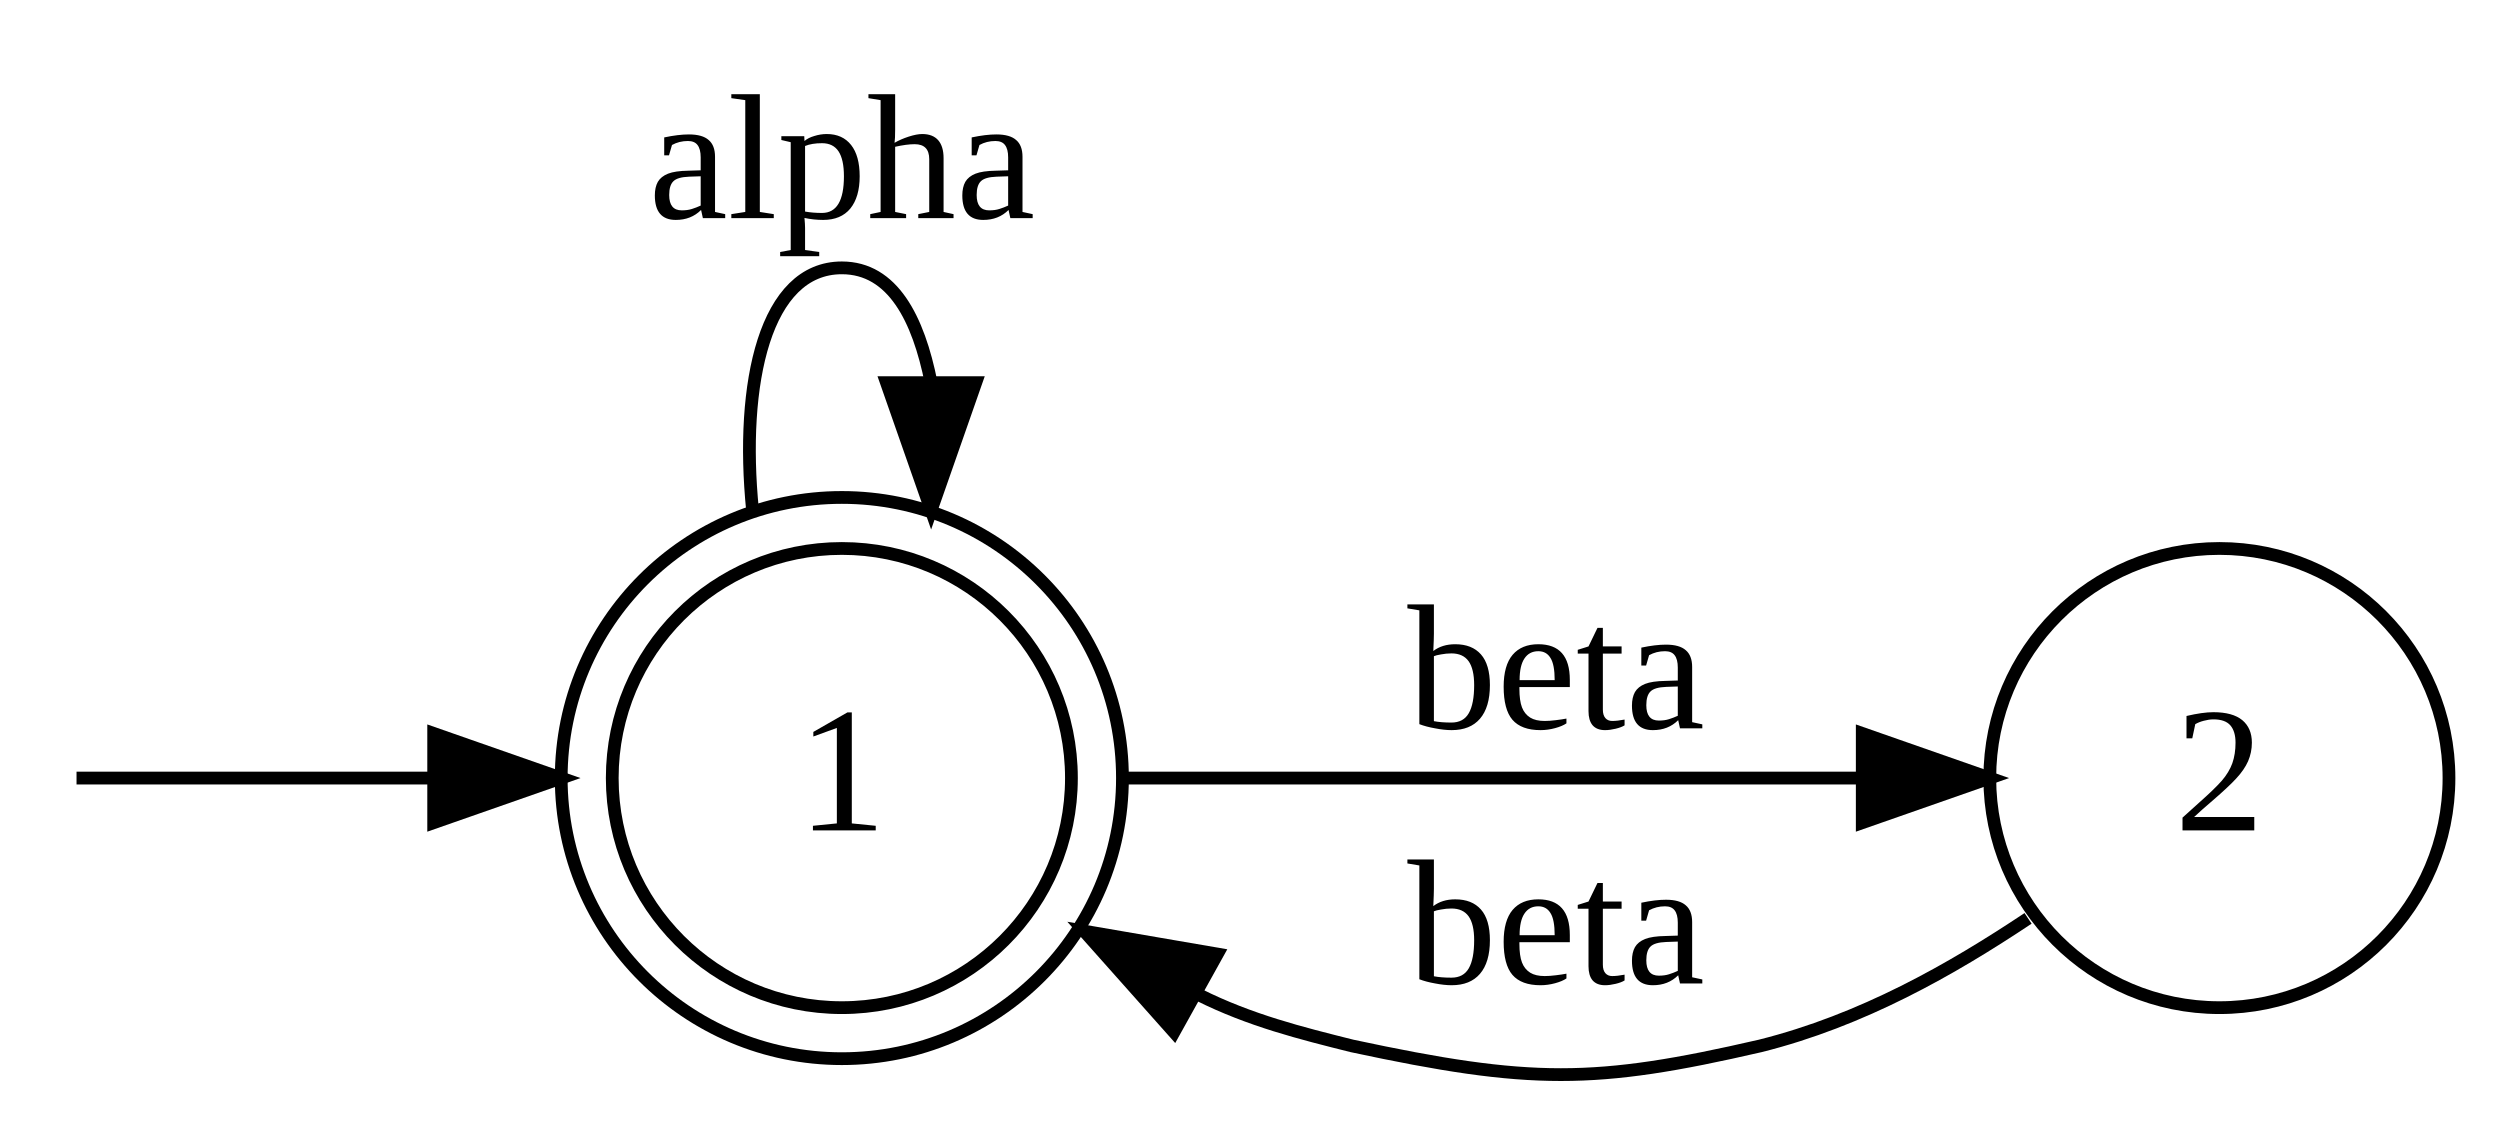
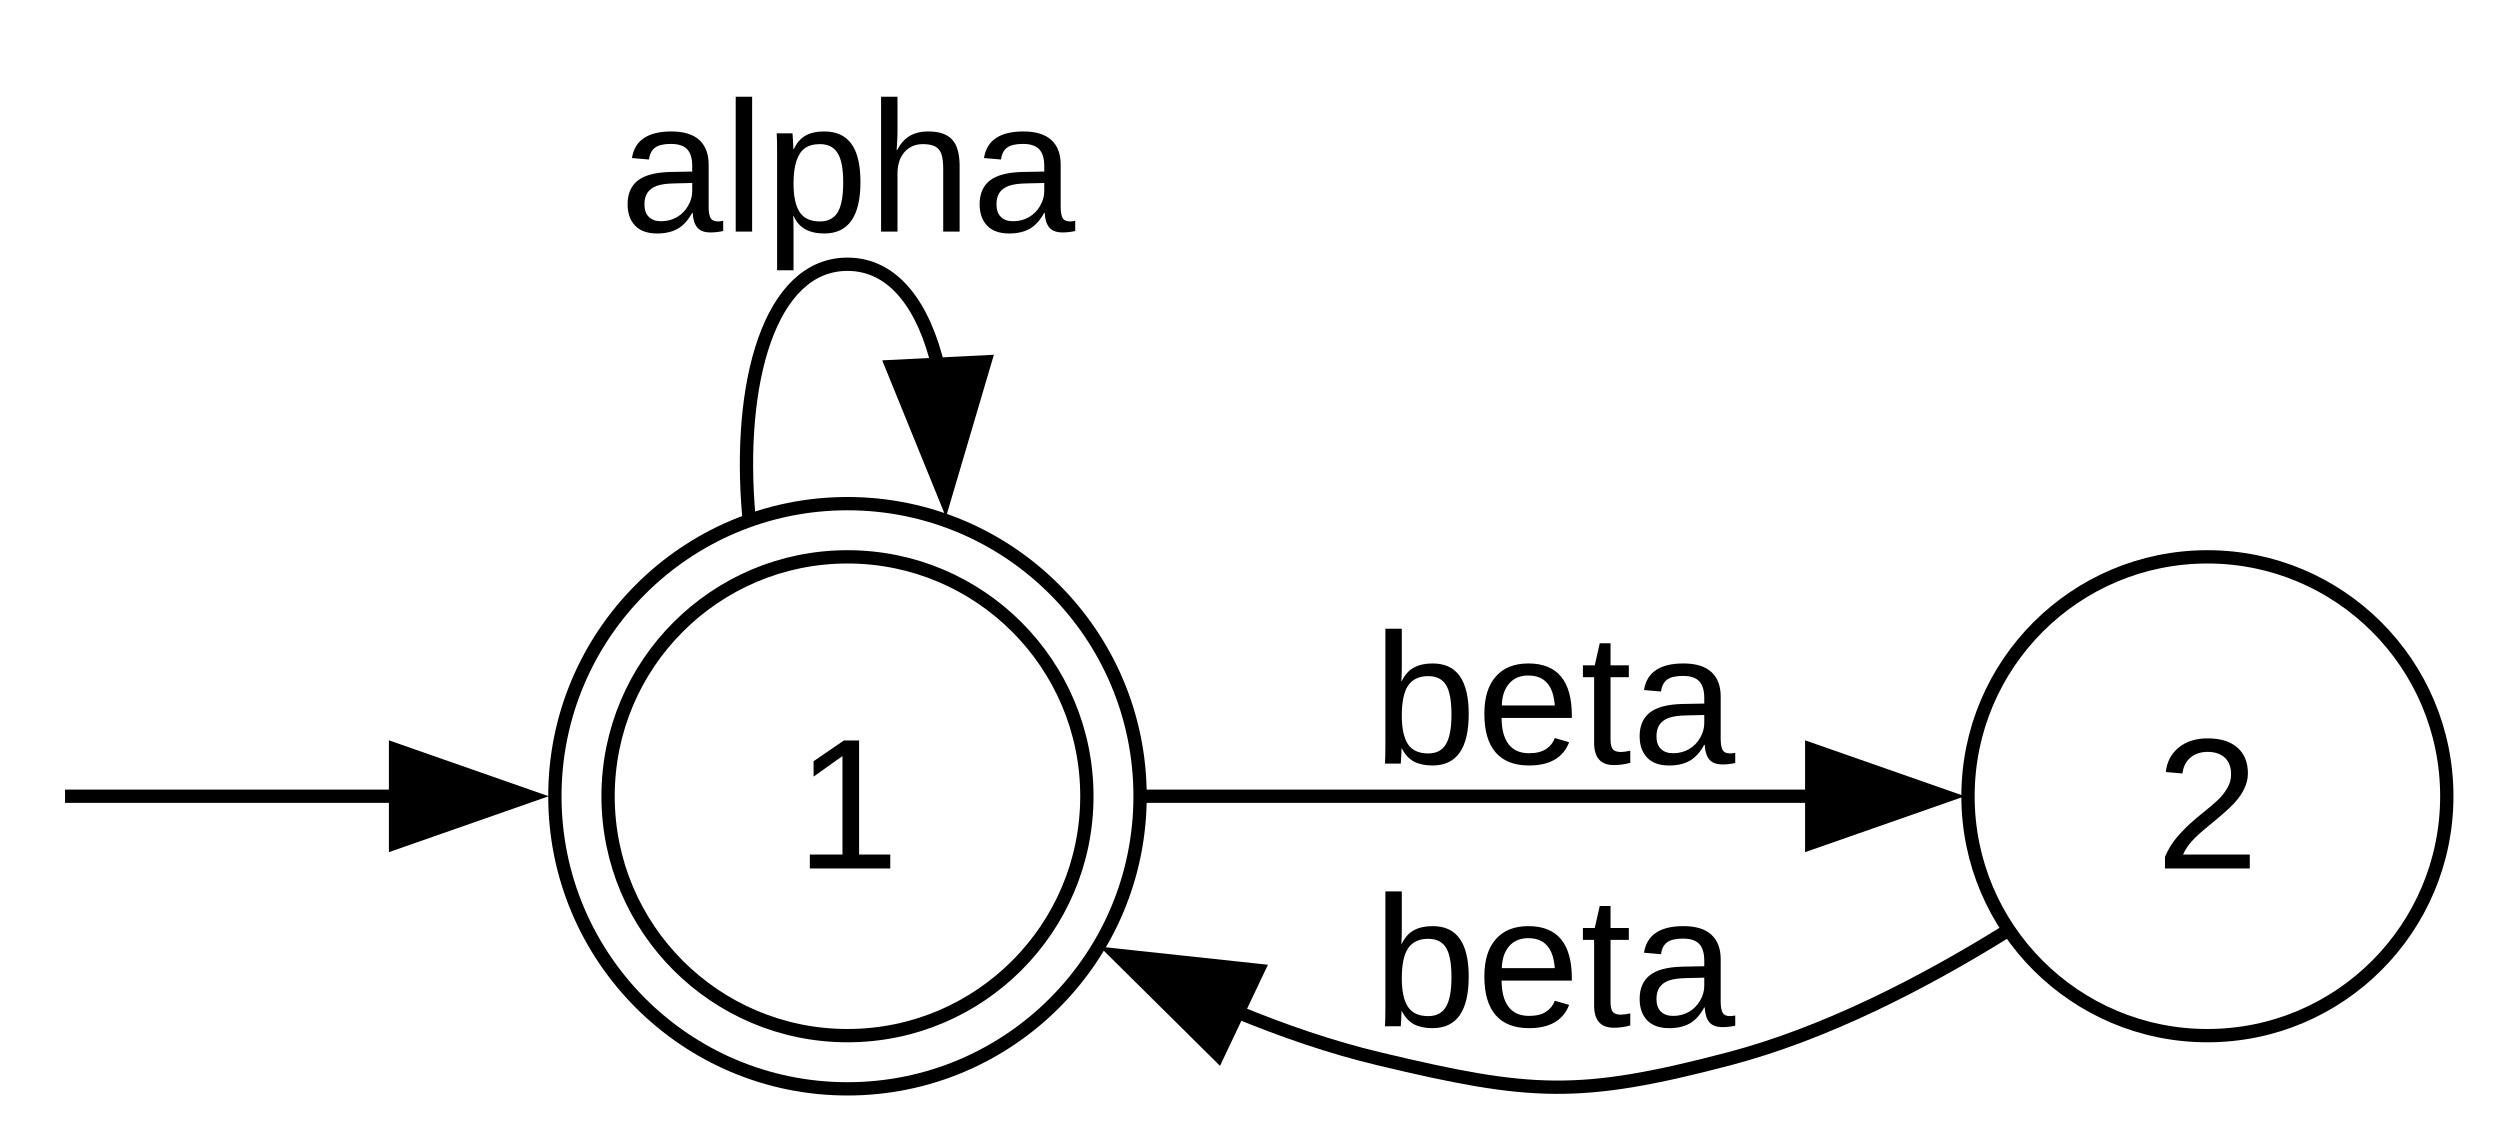
- <svg xmlns="http://www.w3.org/2000/svg" width="196pt" height="89pt" viewBox="0.00 0.00 196.00 89.00">
-   <g id="graph0" class="graph" transform="scale(1 1) rotate(0) translate(4 85)">
-     <polygon style="fill:none;stroke:none;" points="-4,4 -4,-85 192,-85 192,4 -4,4" />
-     <g id="node1" class="node" />
-     <g id="node3" class="node">
-       <ellipse style="fill:none;stroke:black;" cx="62" cy="-24" rx="18" ry="18" />
-       <ellipse style="fill:none;stroke:black;" cx="62" cy="-24" rx="22" ry="22" />
-       <text text-anchor="middle" x="62" y="-19.9" style="font-family:Times New Roman;font-size:14.00;">1</text>
+ <svg xmlns="http://www.w3.org/2000/svg" width="188pt" height="86pt" viewBox="0.00 0.00 187.97 85.75">
+   <g id="graph0" class="graph" transform="scale(1 1) rotate(0) translate(4 81.75)">
+     <g id="node1" class="node">
+ </g>
+     <g id="node2" class="node">
+       <ellipse fill="none" stroke="black" cx="59.72" cy="-22" rx="18" ry="18" />
+       <ellipse fill="none" stroke="black" cx="59.72" cy="-22" rx="22" ry="22" />
+       <text text-anchor="middle" x="59.72" y="-16.57" font-family="Arial" font-size="14.00">1</text>
+     </g>
+     <g id="edge1" class="edge">
+       <path fill="none" stroke="black" d="M0.89,-22C2.38,-22 13.74,-22 26,-22" />
+       <polygon fill="black" stroke="black" points="25.74,-25.5 35.74,-22 25.74,-18.5 25.74,-25.5" />
    </g>
    <g id="edge2" class="edge">
-       <path style="fill:none;stroke:black;" d="M2,-24C5,-24 17,-24 30,-24" />
-       <polygon style="fill:black;stroke:black;" points="30,-27.5 40,-24 30,-20.5 30,-27.5" />
+       <path fill="none" stroke="black" d="M52.31,-42.99C51.4,-53.09 53.87,-62 59.72,-62 63.2,-62 65.48,-58.86 66.57,-54.19" />
+       <polygon fill="black" stroke="black" points="70.05,-54.66 67.05,-44.5 63.06,-54.31 70.05,-54.66" />
+       <text text-anchor="middle" x="59.72" y="-64.45" font-family="Arial" font-size="14.00">alpha</text>
+     </g>
+     <g id="node3" class="node">
+       <ellipse fill="none" stroke="black" cx="161.97" cy="-22" rx="18" ry="18" />
+       <text text-anchor="middle" x="161.97" y="-16.57" font-family="Arial" font-size="14.00">2</text>
+     </g>
+     <g id="edge3" class="edge">
+       <path fill="none" stroke="black" d="M81.98,-22C96.64,-22 116.29,-22 132.32,-22" />
+       <polygon fill="black" stroke="black" points="132.22,-25.5 142.22,-22 132.22,-18.5 132.22,-25.5" />
+       <text text-anchor="middle" x="112.85" y="-24.45" font-family="Arial" font-size="14.00">beta</text>
    </g>
    <g id="edge4" class="edge">
-       <path style="fill:none;stroke:black;" d="M55,-45C54,-55 56,-64 62,-64 66,-64 68,-60 69,-55" />
-       <polygon style="fill:black;stroke:black;" points="72.5,-55 69,-45 65.5,-55 72.5,-55" />
-       <text text-anchor="middle" x="62" y="-67.9" style="font-family:Times New Roman;font-size:14.00;">alpha</text>
-     </g>
-     <g id="node4" class="node">
-       <ellipse style="fill:none;stroke:black;" cx="170" cy="-24" rx="18" ry="18" />
-       <text text-anchor="middle" x="170" y="-19.9" style="font-family:Times New Roman;font-size:14.00;">2</text>
-     </g>
-     <g id="edge6" class="edge">
-       <path style="fill:none;stroke:black;" d="M84,-24C101,-24 124,-24 142,-24" />
-       <polygon style="fill:black;stroke:black;" points="142,-27.5 152,-24 142,-20.5 142,-27.5" />
-       <text text-anchor="middle" x="118" y="-27.9" style="font-family:Times New Roman;font-size:14.00;">beta</text>
-     </g>
-     <g id="edge8" class="edge">
-       <path style="fill:none;stroke:black;" d="M155,-13C149,-9 142,-5 134,-3 121,-0 116,-0 102,-3 98,-4 94,-5 90,-7" />
-       <polygon style="fill:black;stroke:black;" points="88.042,-4.084 81,-12 91.441,-10.203 88.042,-4.084" />
-       <text text-anchor="middle" x="118" y="-7.9" style="font-family:Times New Roman;font-size:14.00;">beta</text>
+       <path fill="none" stroke="black" d="M146.71,-11.75C140.63,-7.98 133.26,-4.16 125.97,-2.25 114.69,0.71 111.07,0.46 99.72,-2.25 96.1,-3.11 92.44,-4.37 88.89,-5.84" />
+       <polygon fill="black" stroke="black" points="87.58,-2.58 80.05,-10.04 90.58,-8.91 87.58,-2.58" />
+       <text text-anchor="middle" x="112.85" y="-4.7" font-family="Arial" font-size="14.00">beta</text>
    </g>
  </g>
</svg>
